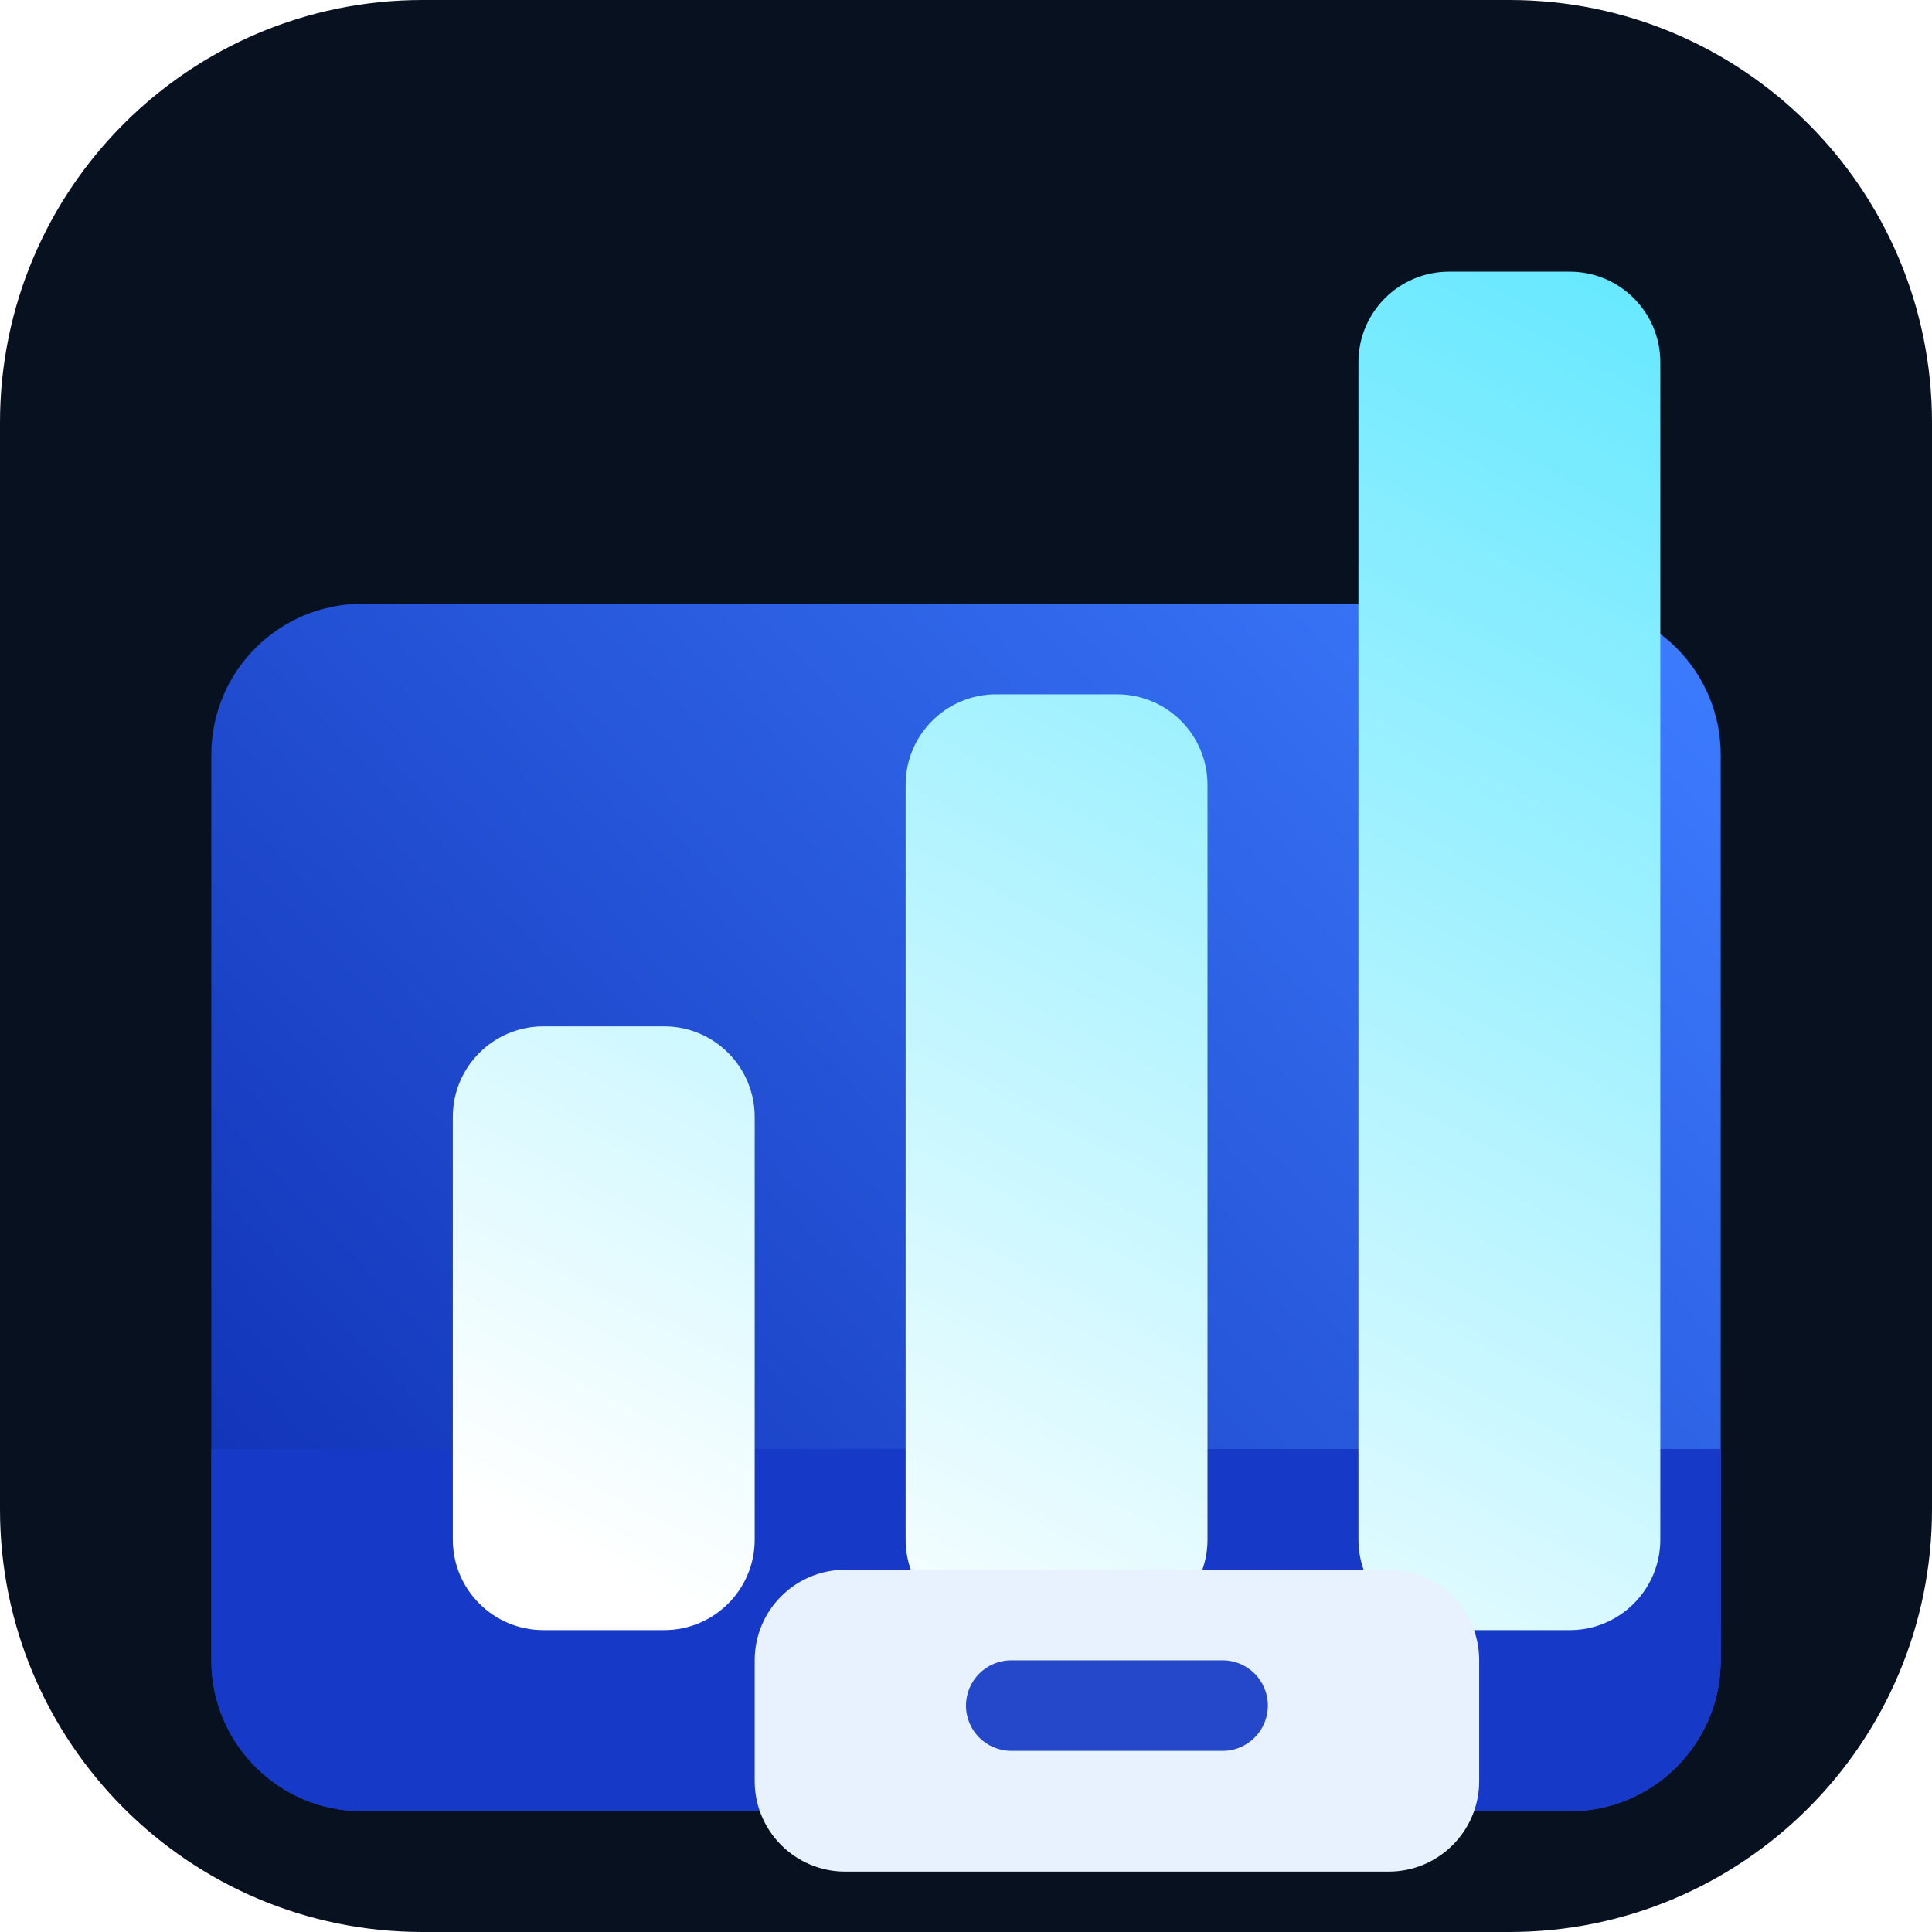
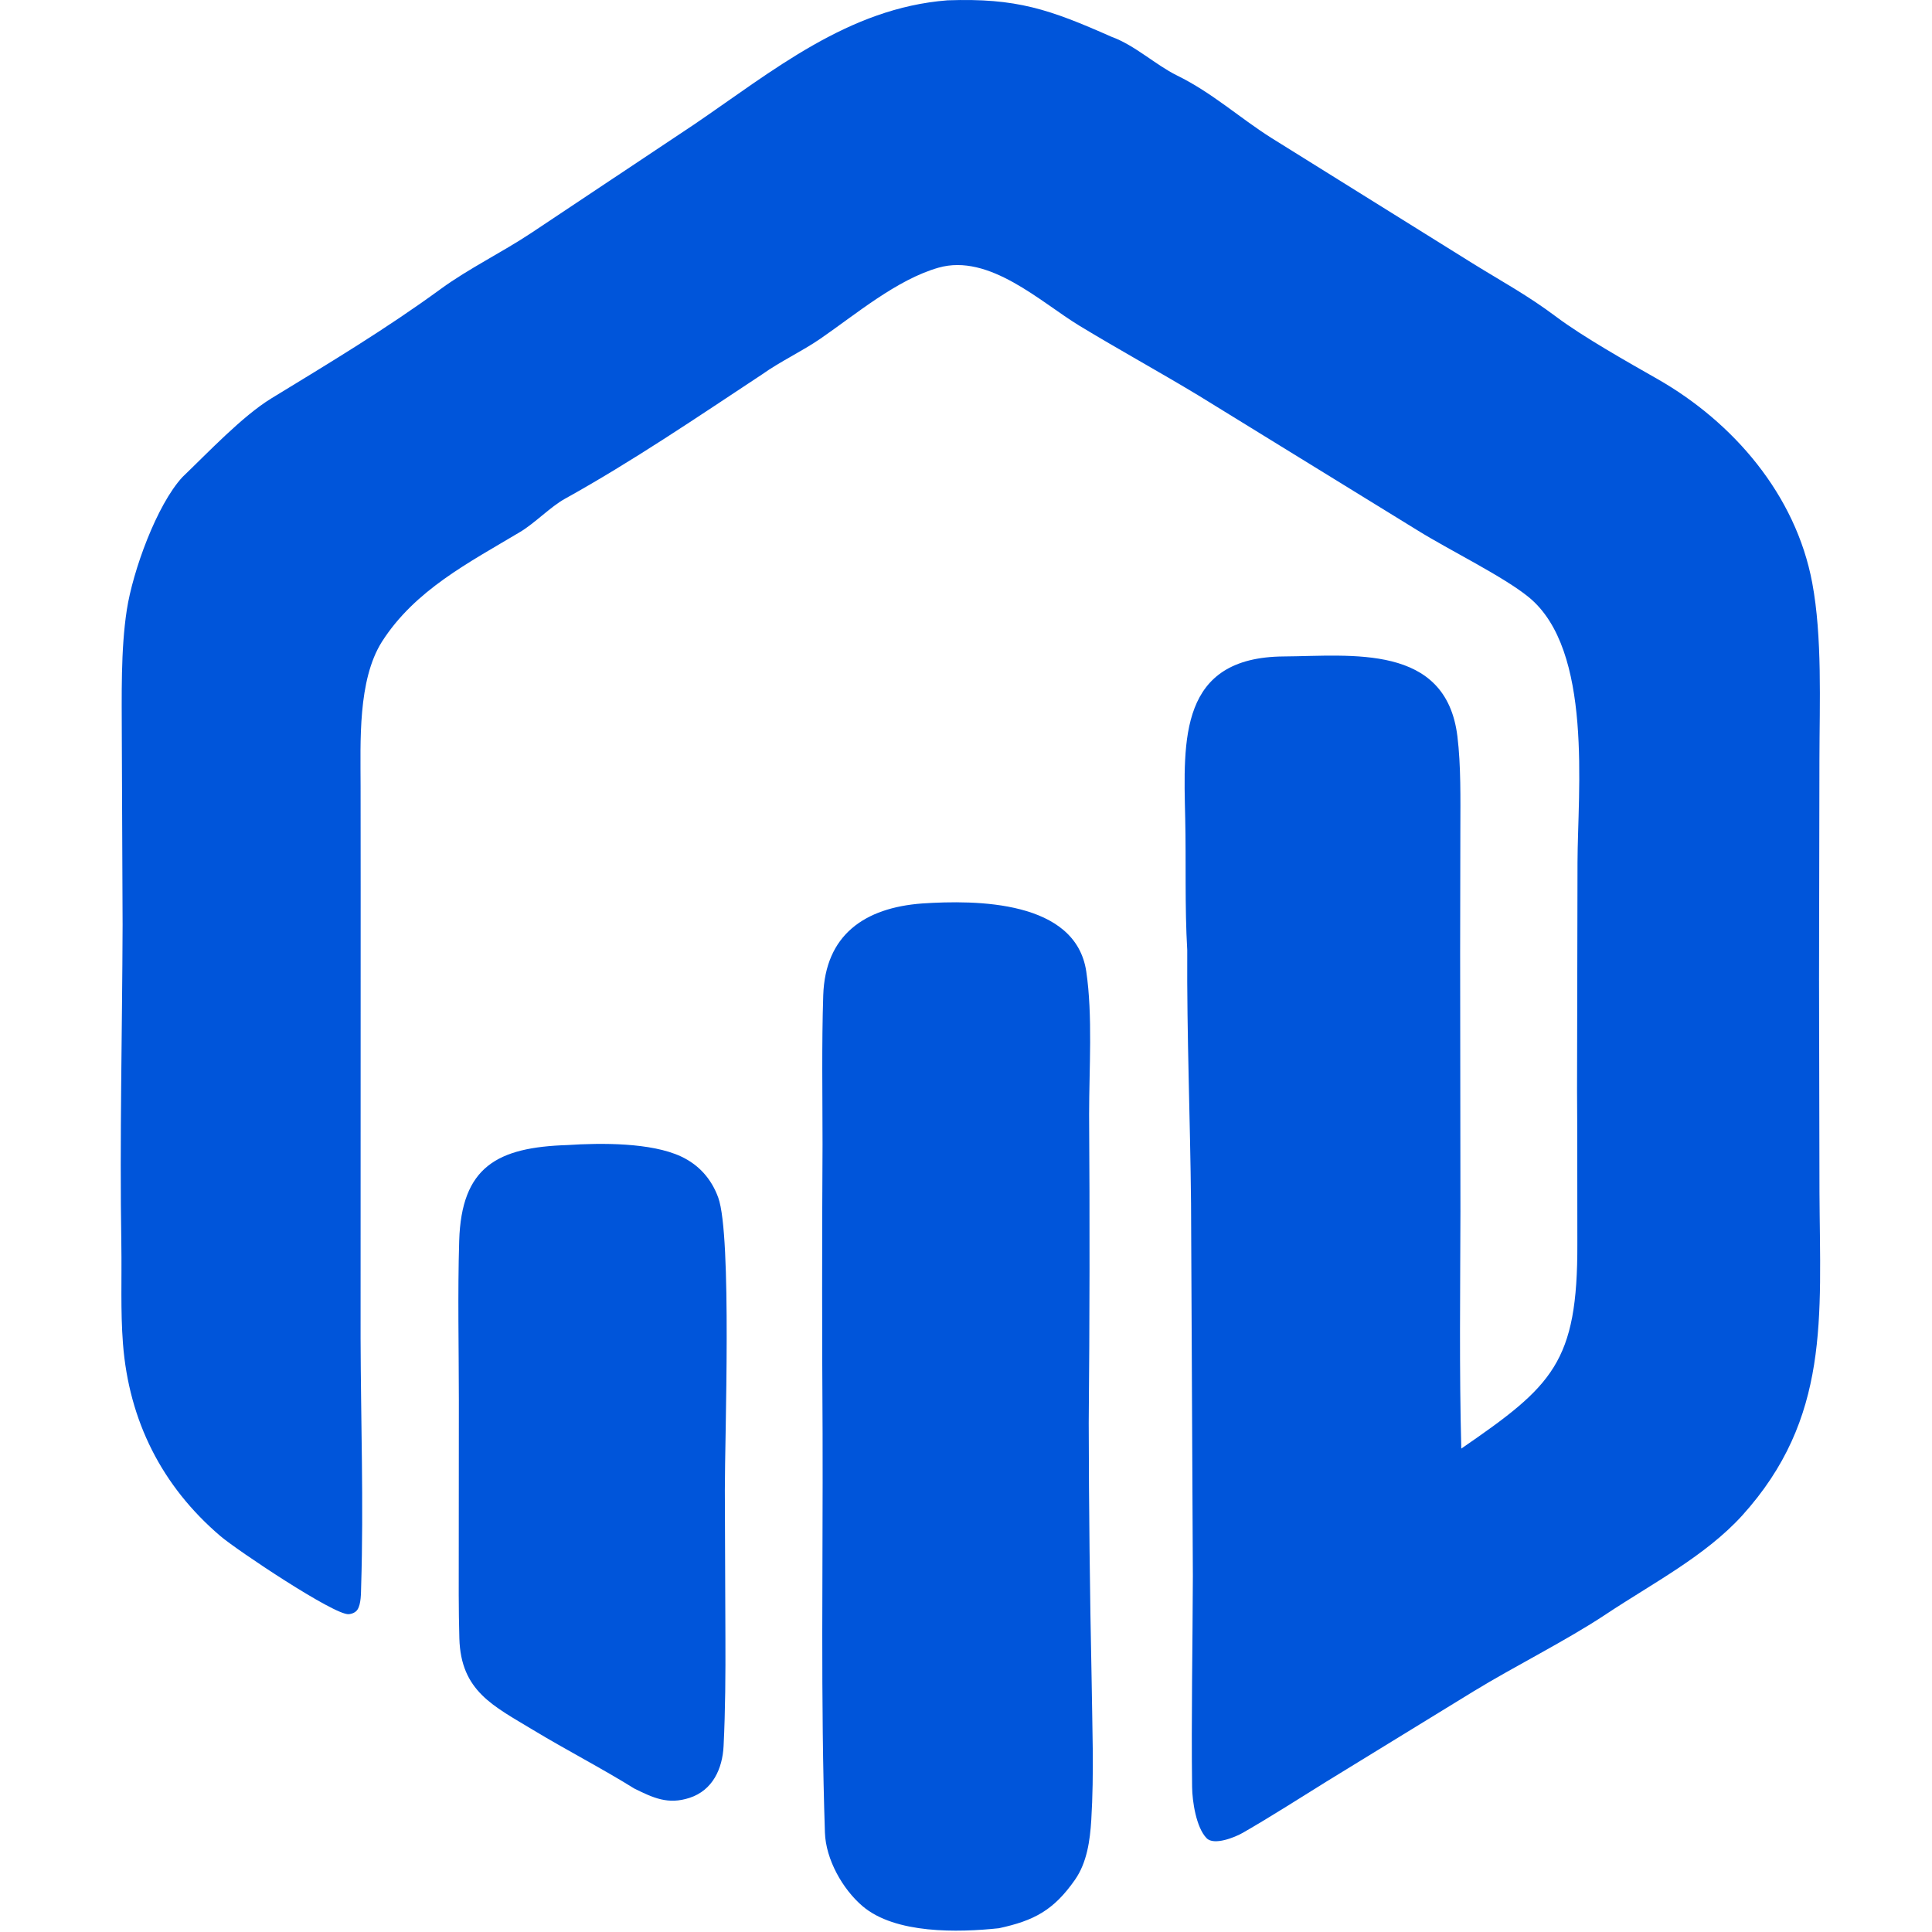
- <svg xmlns="http://www.w3.org/2000/svg" viewBox="0 0 64 64" role="img" aria-label="chartkit.io">
-   <defs>
-     <linearGradient id="tray" x1="12" x2="52" y1="54" y2="16" gradientUnits="userSpaceOnUse">
-       <stop stop-color="#1234b8" />
-       <stop offset="1" stop-color="#3d7cff" />
-     </linearGradient>
-     <linearGradient id="bar" x1="24" x2="50" y1="54" y2="4" gradientUnits="userSpaceOnUse">
-       <stop stop-color="#ffffff" />
-       <stop offset="1" stop-color="#5fe7ff" />
-     </linearGradient>
-   </defs>
-   <rect width="64" height="64" rx="14" fill="#08111f" />
-   <path d="M12 20h40a5 5 0 0 1 5 5v30a5 5 0 0 1-5 5H12a5 5 0 0 1-5-5V25a5 5 0 0 1 5-5Z" fill="url(#tray)" />
-   <path d="M7 48h50v7a5 5 0 0 1-5 5H12a5 5 0 0 1-5-5v-7Z" fill="#1739c7" />
-   <rect x="15" y="34" width="10" height="20" rx="3" fill="url(#bar)" />
-   <rect x="30" y="23" width="10" height="31" rx="3" fill="url(#bar)" />
-   <rect x="45" y="9" width="10" height="45" rx="3" fill="url(#bar)" />
-   <rect x="25" y="52" width="24" height="10" rx="3" fill="#e8f2ff" />
-   <rect x="32" y="55" width="10" height="3" rx="1.5" fill="#2448c9" />
+ <svg xmlns="http://www.w3.org/2000/svg" viewBox="0 0 64 64" role="img" aria-label="React Native Chart Kit">
+   <g transform="translate(4 0) scale(0.2133333)">
+     <path d="M128.375 0.05C139.096 -0.329 144.19 1.436 153.862 5.719C157.451 7.012 160.736 10.107 163.994 11.707C169.505 14.414 173.645 18.236 178.669 21.417L209.905 40.886C214.683 43.846 218.41 45.823 222.955 49.23C227.065 52.31 233.965 56.201 238.578 58.828C250.41 65.565 260.097 76.832 262.652 90.5C264.23 98.937 263.787 109.177 263.77 117.937L263.71 152.093L263.777 185.205C263.88 204.611 265.455 220.218 251.755 235.353C246.04 241.623 237.86 245.855 230.67 250.628C224.463 254.753 216.52 258.683 210.033 262.648L187.211 276.648C182.905 279.318 178.624 282.073 174.239 284.593C173.009 285.3 169.765 286.613 168.613 285.435C166.985 283.773 166.387 279.69 166.359 277.498C166.221 266.588 166.442 255.675 166.476 244.765L166.195 186.897C166.069 173.809 165.528 160.664 165.605 147.541C165.206 140.703 165.442 133.876 165.288 127.053C165.013 114.807 164.337 102.047 180.603 101.933C191.1 101.859 205.778 99.894 207.553 114.322C208.113 118.869 208.023 124.071 208.013 128.706L207.98 147.952L208.025 188.16C207.998 200.494 207.835 212.598 208.158 224.936C222.325 215.188 226.243 211.6 226.18 193.079C226.155 185.378 226.195 176.982 226.133 169.215L226.205 133.913C226.233 122.841 228.645 100.928 218.64 92.735C214.735 89.536 206.245 85.393 201.366 82.354L167.283 61.371C161.197 57.7 154.998 54.302 148.861 50.58C142.881 46.953 134.863 39.305 126.965 41.569C120.482 43.428 114.144 48.806 108.643 52.591C105.794 54.552 102.423 56.113 99.583 58.137C89.508 64.785 79.519 71.596 68.957 77.458C66.728 78.695 64.314 81.225 62.026 82.595C54.074 87.357 45.7 91.599 40.552 99.652C36.773 105.655 37.24 115.237 37.242 122.087L37.253 138.284L37.241 207.792C37.278 220.615 37.728 233.518 37.329 246.33C37.297 247.353 37.335 249.053 36.76 249.938C36.47 250.38 35.907 250.613 35.389 250.65C33.158 250.815 18.033 240.703 15.489 238.535C6.378 230.768 1.272 220.612 0.344 208.642C-0.053 203.521 0.176 198.413 0.092 193.287C-0.18 176.733 0.234 160.168 0.287 143.609L0.165 114.506C0.159 108.065 -0.02 100.924 0.945 94.677C1.869 88.694 5.571 78.407 9.589 74.07C13.482 70.341 18.885 64.61 23.394 61.856C32.384 56.366 41.176 51.091 49.703 44.861C54.023 41.705 59.239 39.169 63.71 36.196L88.951 19.382C101.258 11.018 112.932 1.257 128.375 0.05Z" fill="#0055DA" />
+     <path d="M124.435 140.29C132.812 139.733 148.288 139.771 149.927 150.866C150.938 157.709 150.367 165.99 150.366 173.021C150.473 188.998 150.454 204.975 150.307 220.952C150.331 234.13 150.479 247.31 150.752 260.488C150.845 267.875 151.154 275.238 150.703 282.61C150.509 285.793 150.03 289.225 148.18 291.878C144.844 296.665 141.765 298.243 136.373 299.413C129.992 300.1 120.262 300.3 115.198 295.998C112.086 293.355 109.481 288.728 109.343 284.56C108.663 264.018 109.048 243.04 108.981 222.494C108.889 207.572 108.887 192.649 108.973 177.726C108.972 169.985 108.832 162.304 109.082 154.563C109.385 145.185 115.48 140.958 124.435 140.29Z" fill="#0055DA" />
+     <path d="M69.382 177.803C74.55 177.459 82.353 177.4 87.01 179.58C89.791 180.882 91.736 183.082 92.781 185.973C94.915 191.872 93.793 223.317 93.803 231.383L93.891 254.303C93.914 259.913 93.885 265.49 93.609 271.11C93.437 274.64 91.919 278.003 88.314 279.173C84.971 280.258 82.685 279.173 79.734 277.718C74.637 274.545 69.172 271.74 64.026 268.625C57.84 264.883 52.815 262.605 52.579 254.42C52.448 249.895 52.481 245.355 52.486 240.81L52.502 217.441C52.498 209.167 52.306 200.976 52.553 192.695C52.897 181.15 58.471 178.147 69.382 177.803Z" fill="#0055DA" />
+   </g>
</svg>
